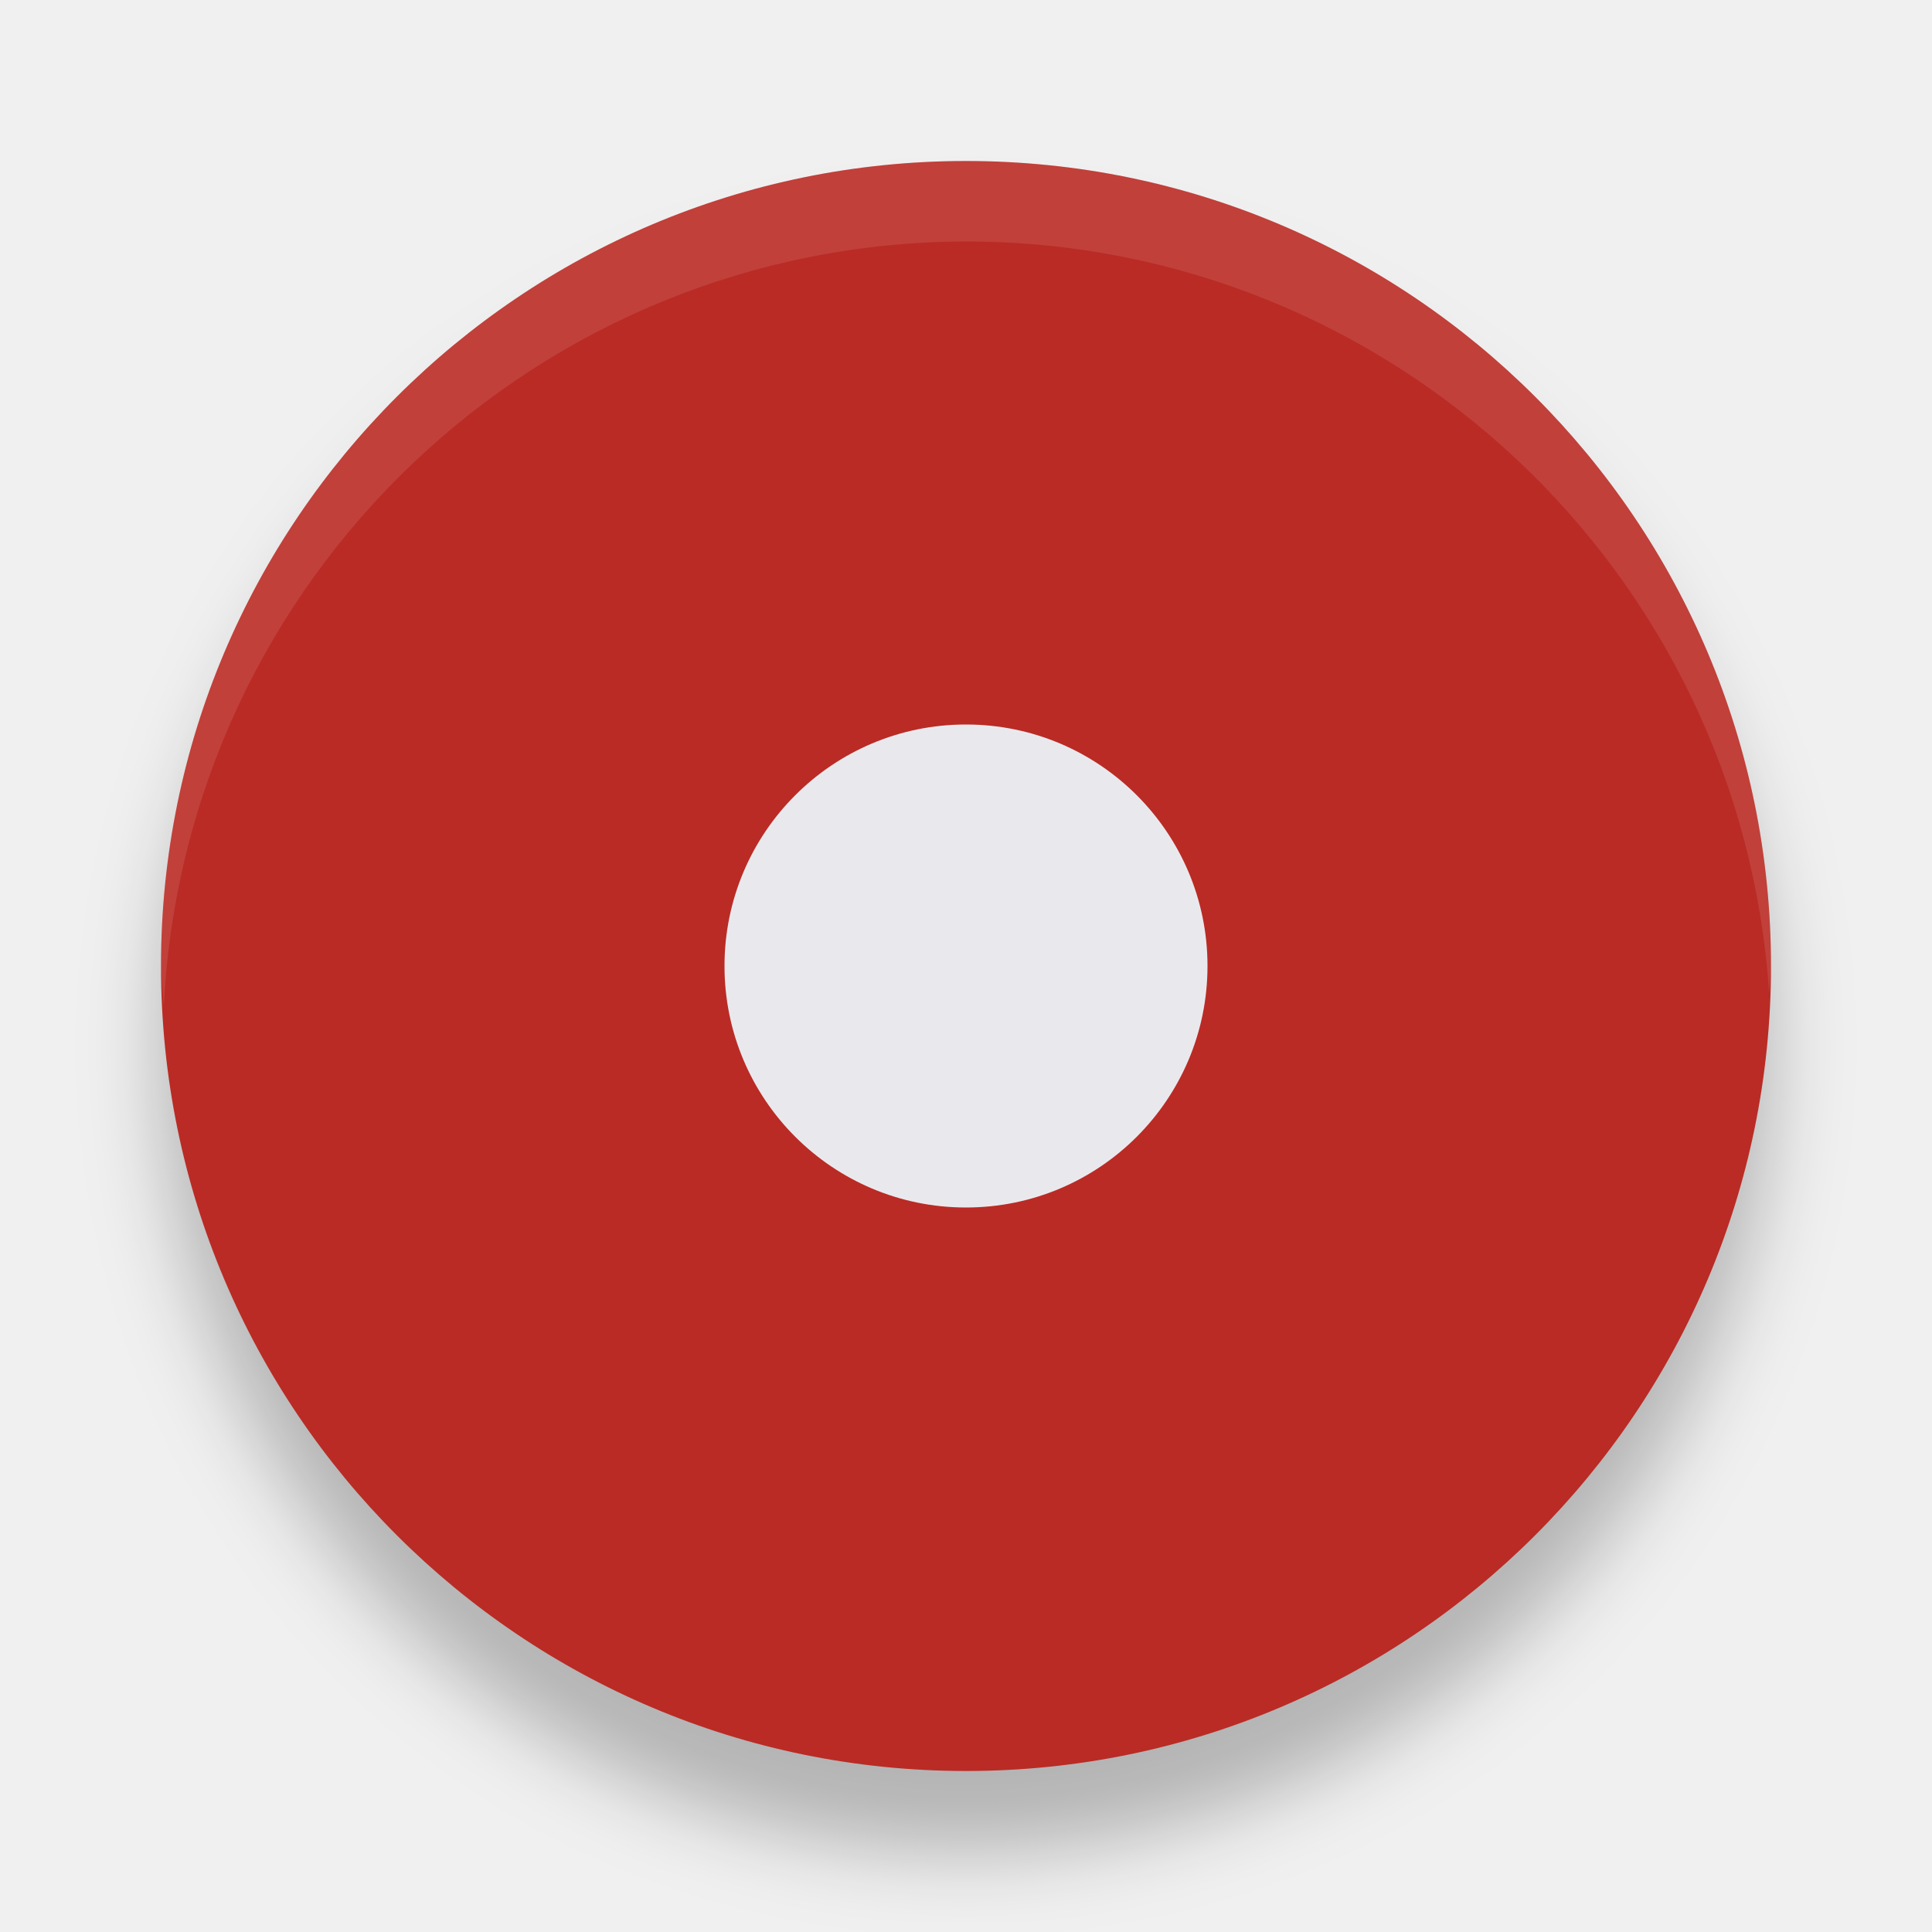
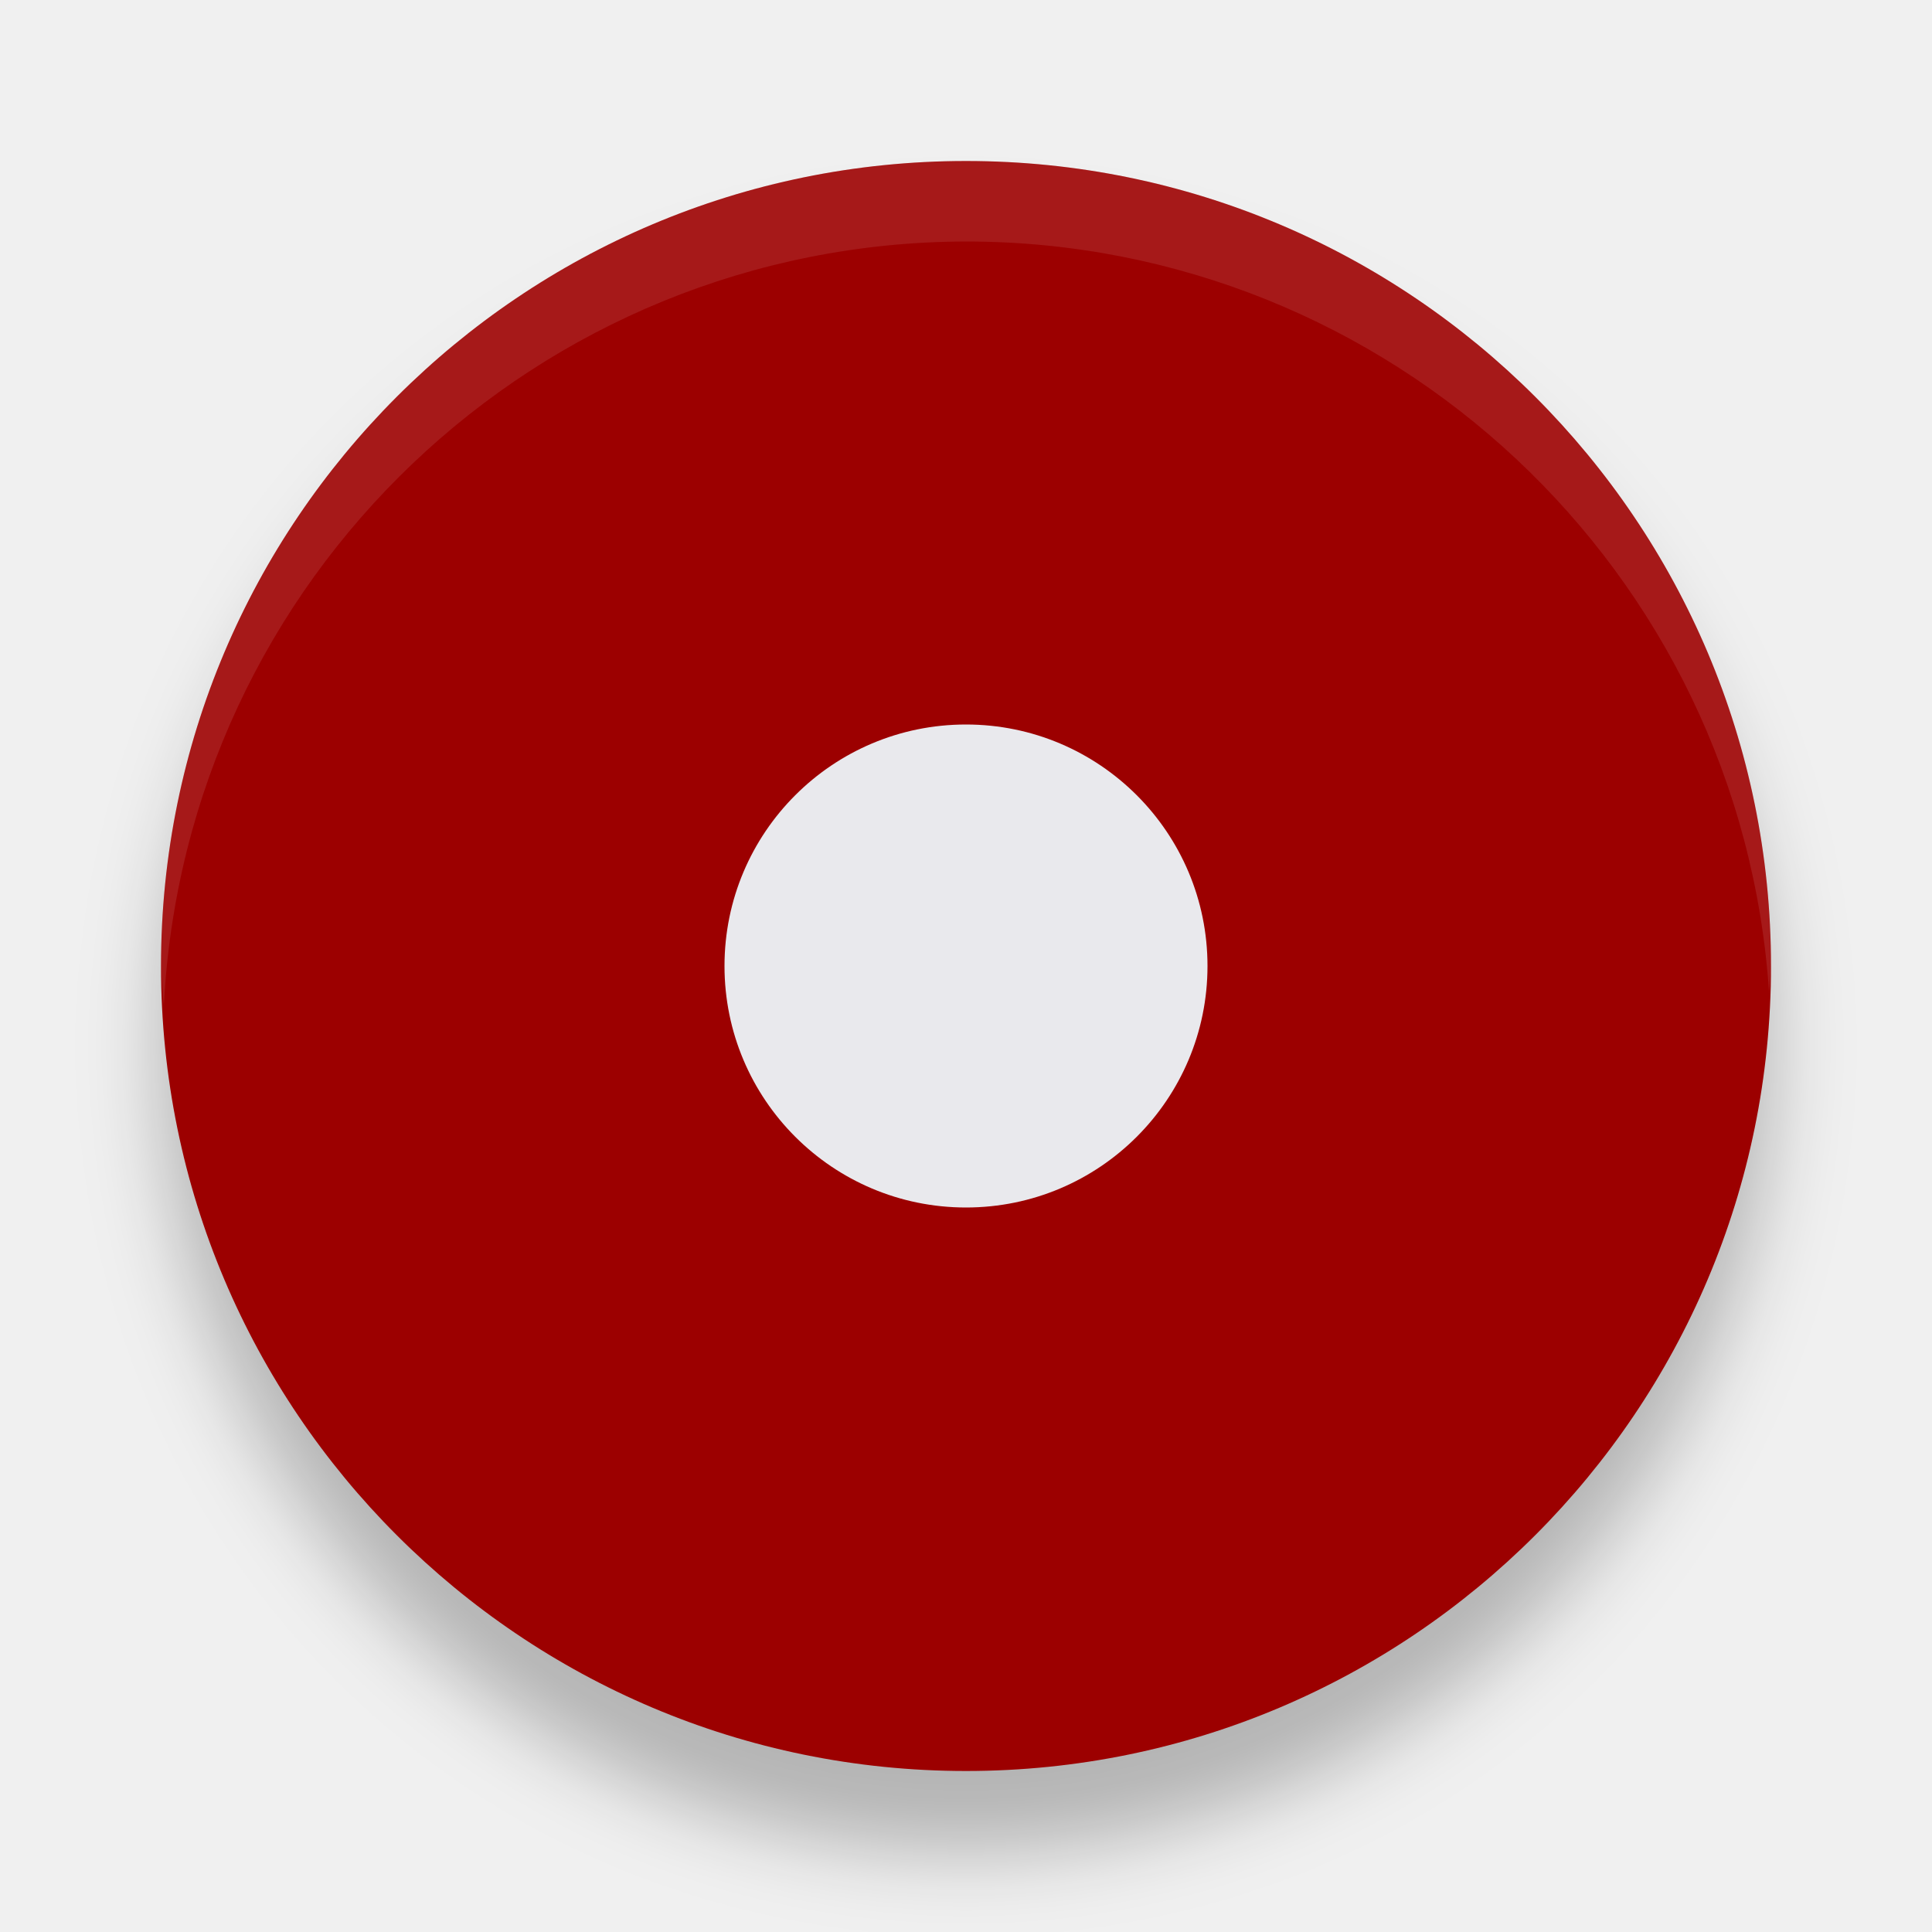
<svg xmlns="http://www.w3.org/2000/svg" width="24" height="24" version="1.1" viewBox="0 0 24 24" id="svg4">
  <defs id="defs8">
    <filter style="color-interpolation-filters:sRGB" id="filter1250" x="-0.058" y="-0.058" width="1.116" height="1.116">
      <feGaussianBlur stdDeviation="0.484" id="feGaussianBlur1252" />
    </filter>
  </defs>
  <circle id="circle694" cx="12" cy="13" r="10" style="fill:#000000;fill-opacity:1;filter:url(#filter1250);opacity:0.25" />
-   <circle id="path291" cx="12" cy="12" r="10" style="fill:#BA2B25;fill-opacity:1" />
+   <circle id="path291" cx="12" cy="12" r="10" style="fill:#9C0000;fill-opacity:1" />
  <circle id="path675" cx="12" cy="12" r="3" style="fill:#e9e9ed;stroke-width:1.2;fill-opacity:1" />
  <path id="circle689" style="fill:#ffffff;fill-opacity:1;opacity:0.1" d="M 12 2 A 10 10 0 0 0 2 12 A 10 10 0 0 0 2.035 12.5 A 10 10 0 0 1 12 3 A 10 10 0 0 1 21.977 12.342 A 10 10 0 0 0 22 12 A 10 10 0 0 0 12 2 z " />
</svg>
